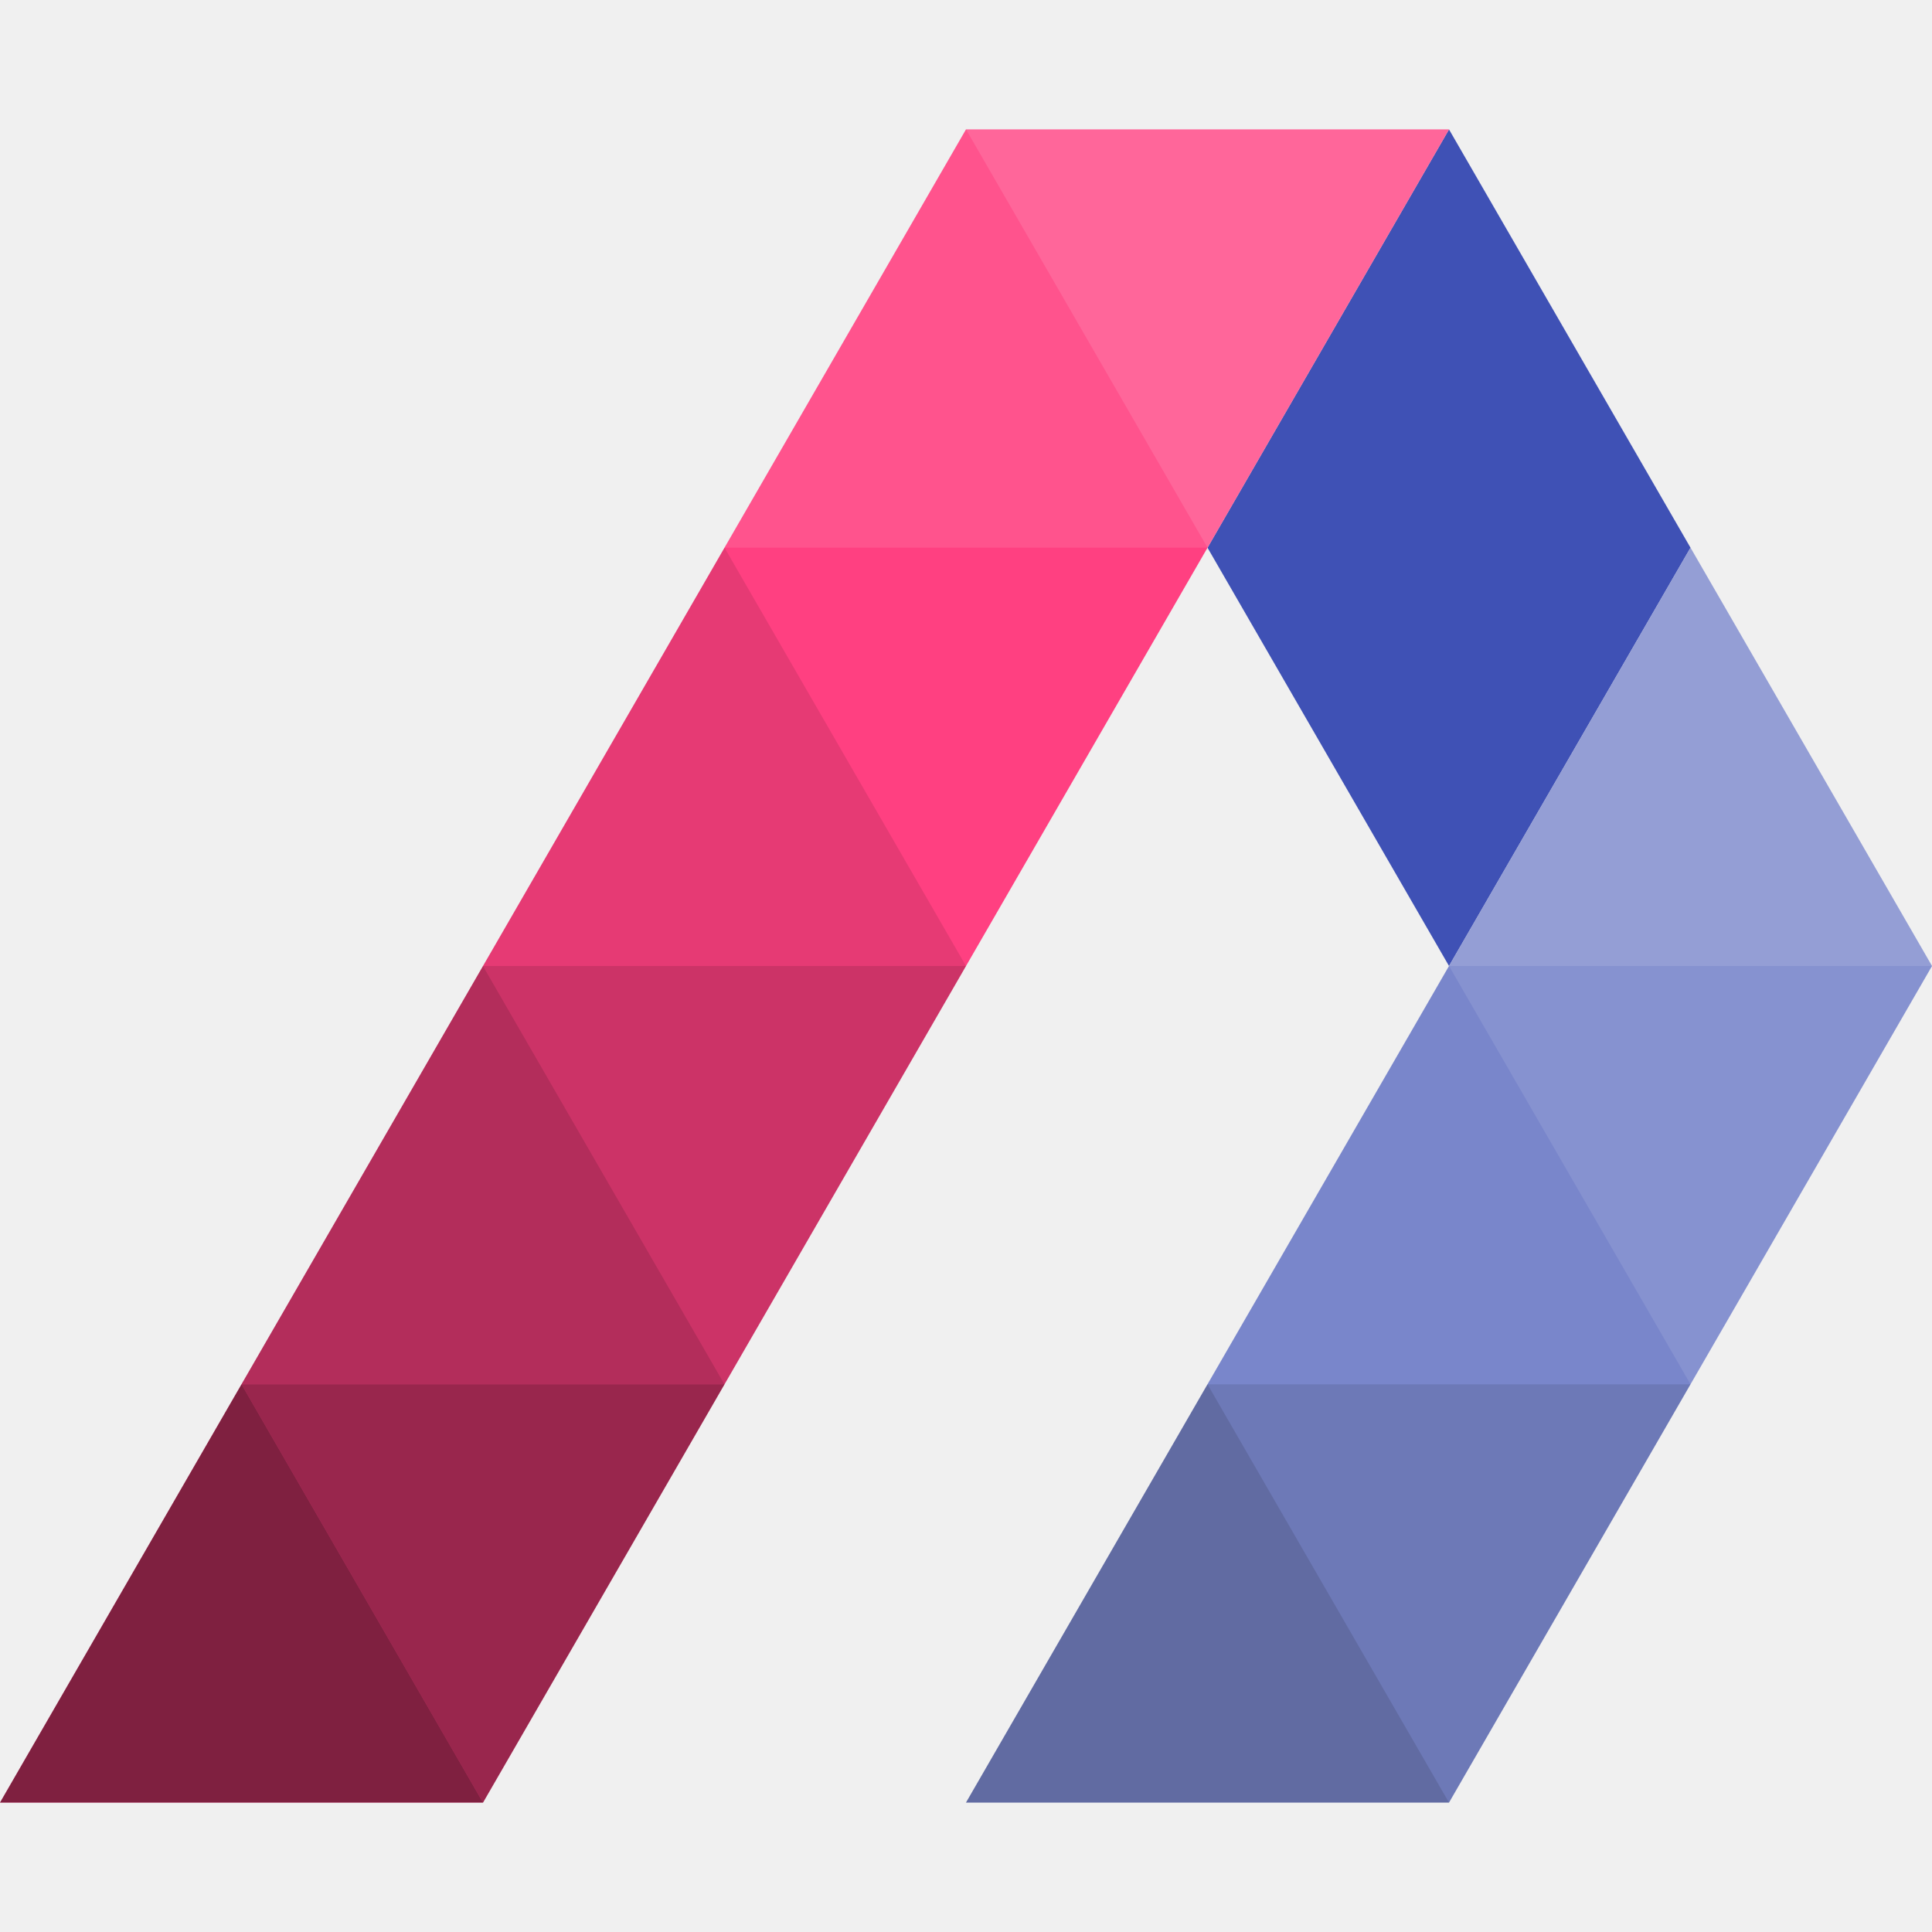
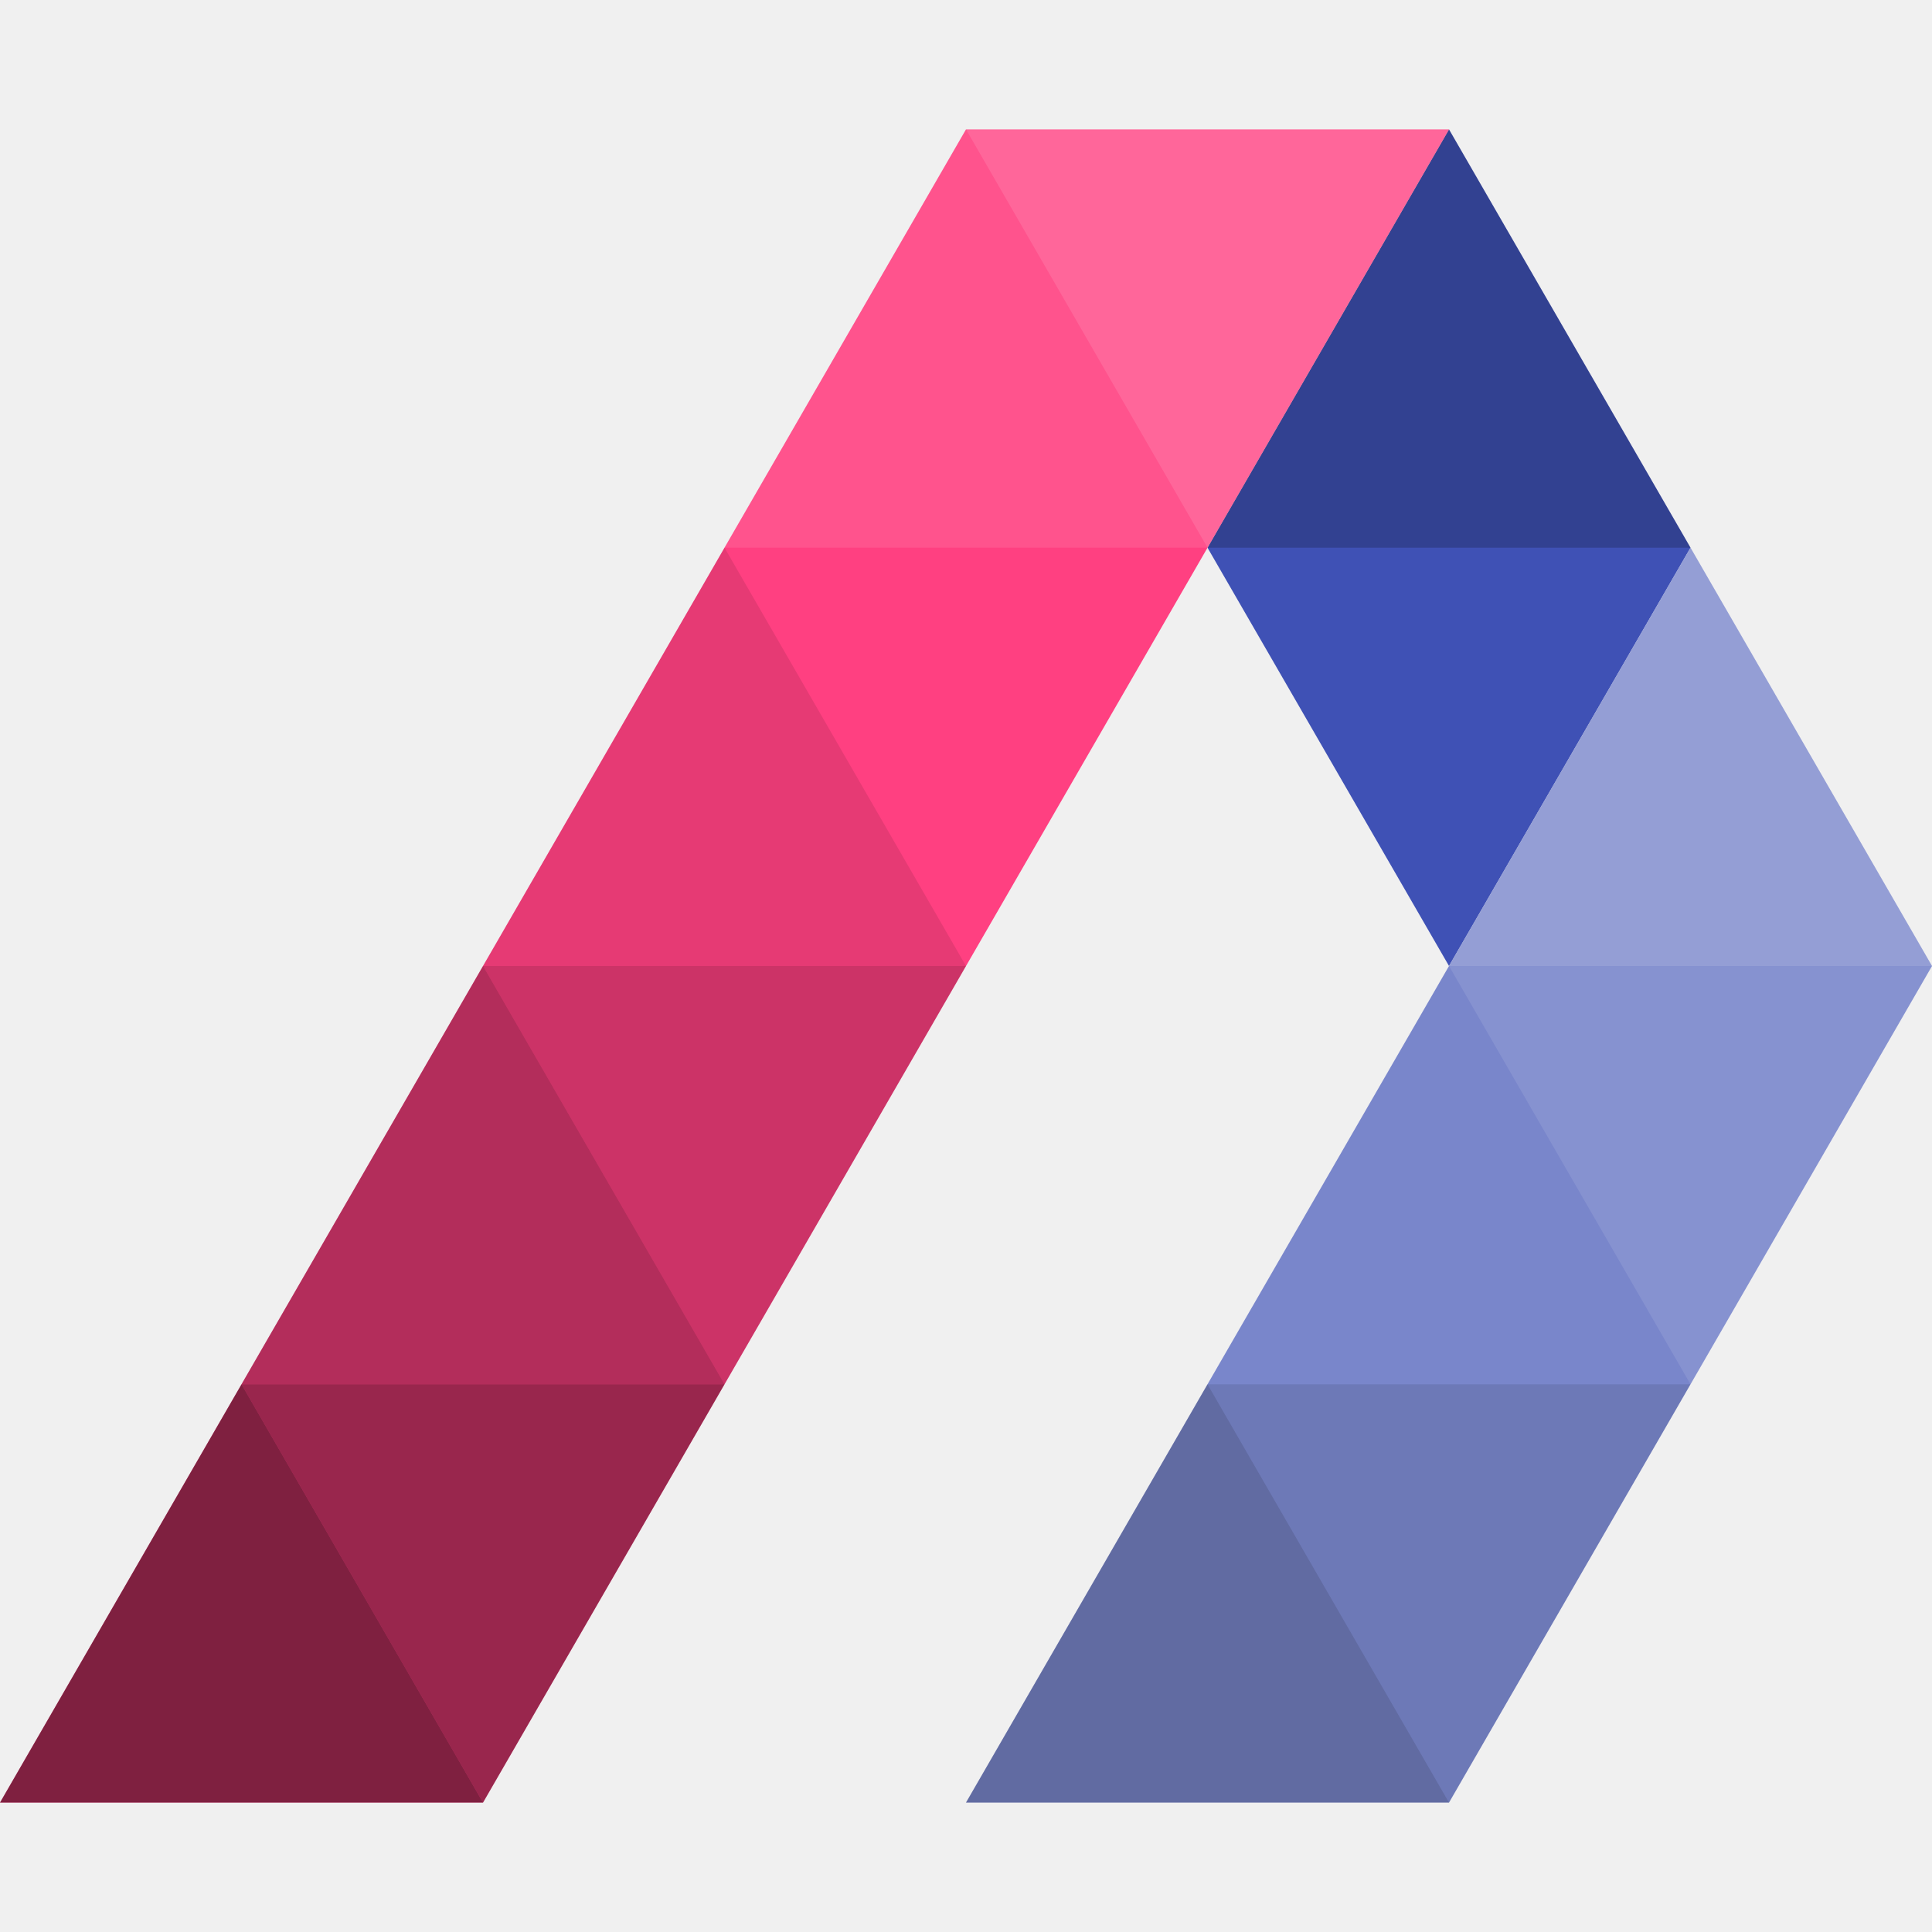
- <svg xmlns="http://www.w3.org/2000/svg" width="1984.633" height="1984.633" viewBox="0 -65 330.243 330.243">
-   <g id="g969" transform="translate(-84.157,-42.8785)">
+ <svg xmlns="http://www.w3.org/2000/svg" width="1984.633" height="1984.633" viewBox="0 -65 330.243 330.243" version="1.1">
+   <g transform="translate(-84.157,-42.8785)">
    <path d="M 331.842,0 290.561,71.5 331.842,143 373.121,71.5 Z" style="fill:#3f51b5" />
    <path d="M 373.121,71.5 249.277,286 h 82.565 L 414.4,143 Z" style="fill:#7986cb" />
    <path d="M 249.277,0 84.157,286 h 82.564 L 331.842,0 Z" style="fill:#ff4081" />
    <path d="M 249.277,0 290.561,71.5 331.842,0 Z" style="fill:#ffffff;fill-opacity:0.2" />
    <path d="M 208,71.5 249.277,0 290.561,71.5 Z" style="fill:#ffffff;fill-opacity:0.1" />
    <path d="M 208,71.5 249.277,143 290.561,71.5 Z" style="fill:#ffffff;fill-opacity:0" />
    <path d="M 166.721,143 208,71.5 249.277,143 Z" style="fill-opacity:0.1" />
    <path d="M 166.721,143 208,214.5 249.277,143 Z" style="fill-opacity:0.2" />
    <path d="M 125.438,214.5 166.721,143 208,214.5 Z" style="fill-opacity:0.3" />
    <path d="M 125.438,214.5 166.721,286 208,214.5 Z" style="fill-opacity:0.4" />
    <path d="m 84.157,286 41.281,-71.5 41.283,71.5 z" style="fill-opacity:0.5" />
+     <path d="M 373.121,71.5 331.842,0 290.561,71.5 Z" style="fill-opacity:0.2" mask="none" />
    <path d="M 373.121,71.5 331.842,143 290.561,71.5 Z" style="fill:#ffffff;fill-opacity:0" />
    <path d="M 331.842,143 373.121,71.5 414.4,143 Z" style="fill:#ffffff;fill-opacity:0.2" />
    <path d="M 331.842,143 373.121,214.5 414.4,143 Z" style="fill:#ffffff;fill-opacity:0.1" />
    <path d="m 290.561,214.5 41.281,-71.5 41.279,71.5 z" style="fill:#ffffff;fill-opacity:0" />
    <path d="m 290.561,214.5 41.281,71.5 41.279,-71.5 z" style="fill-opacity:0.1" />
    <path d="m 249.277,286 41.284,-71.5 41.281,71.5 z" style="fill-opacity:0.2" />
  </g>
  <path d="m -84.157,-107.879 h 416 v 416 h -416 z" style="fill:none" />
</svg>
